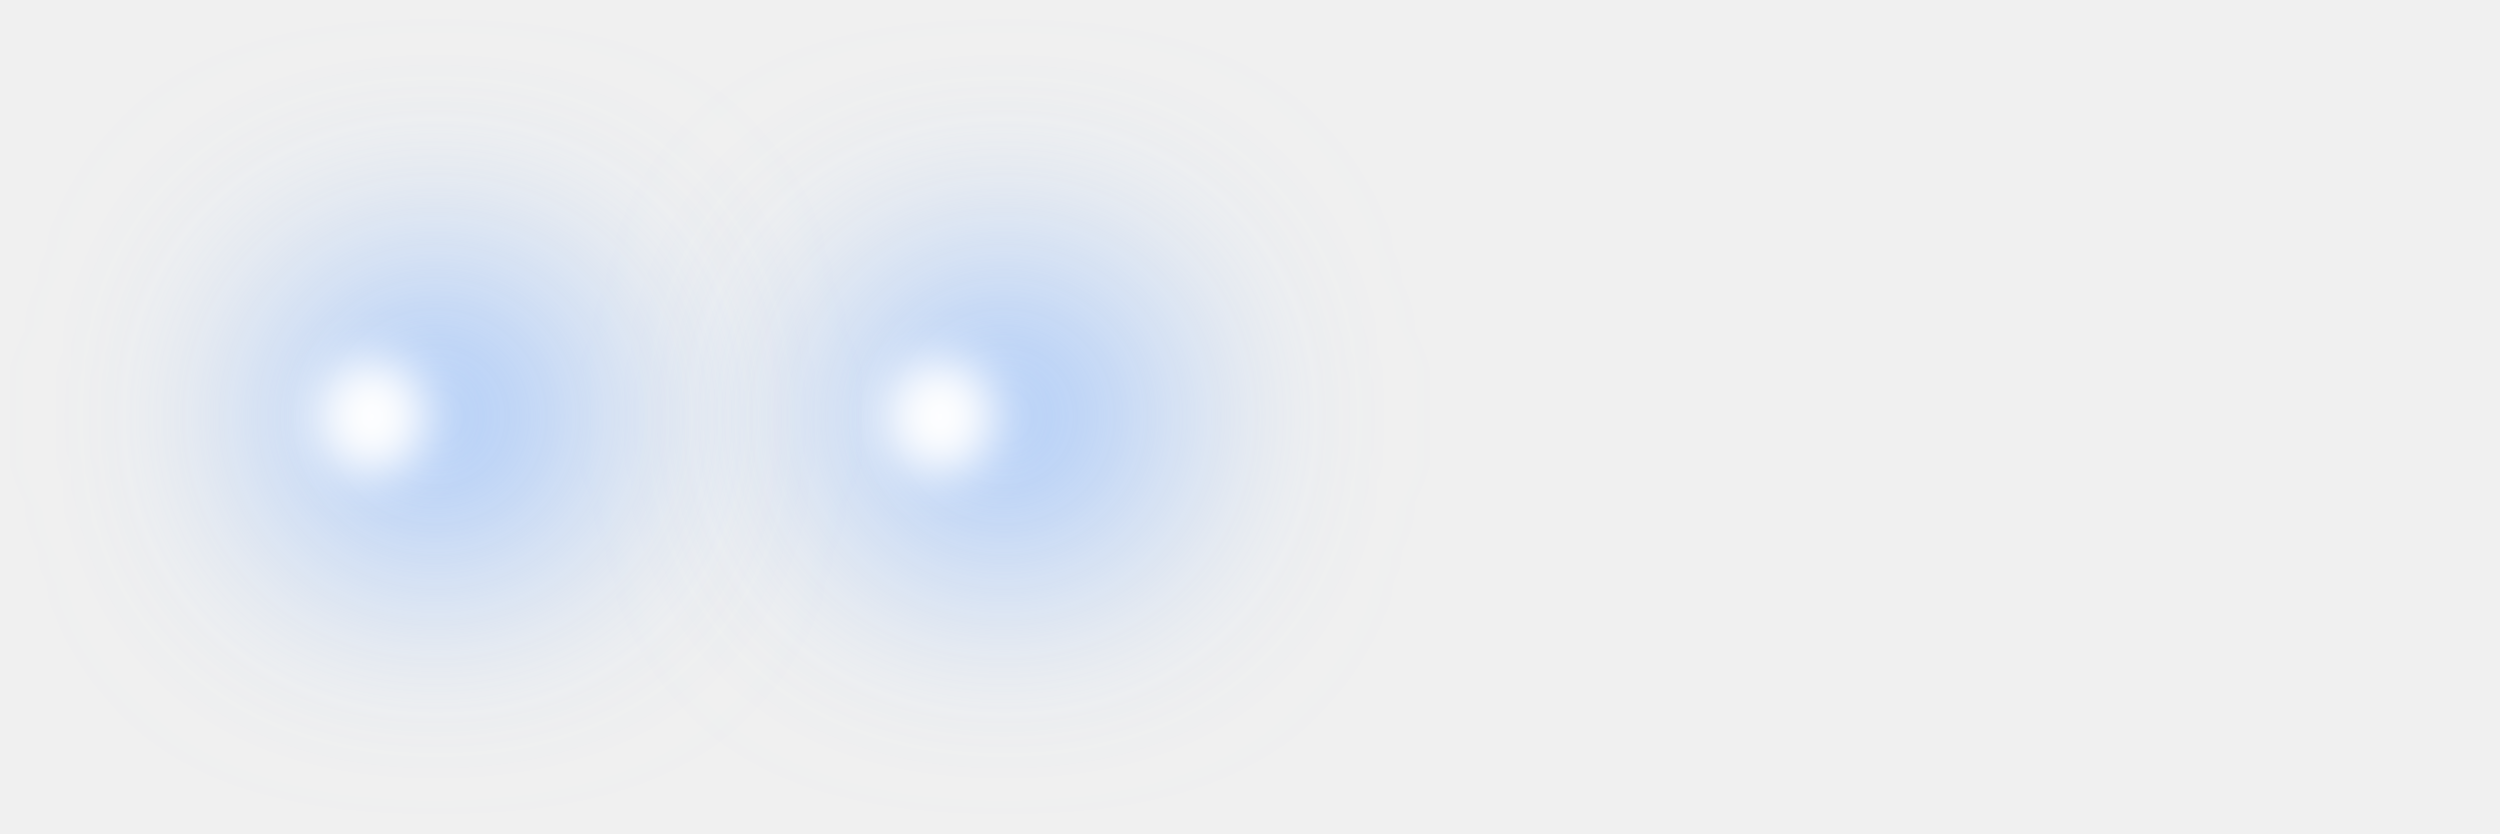
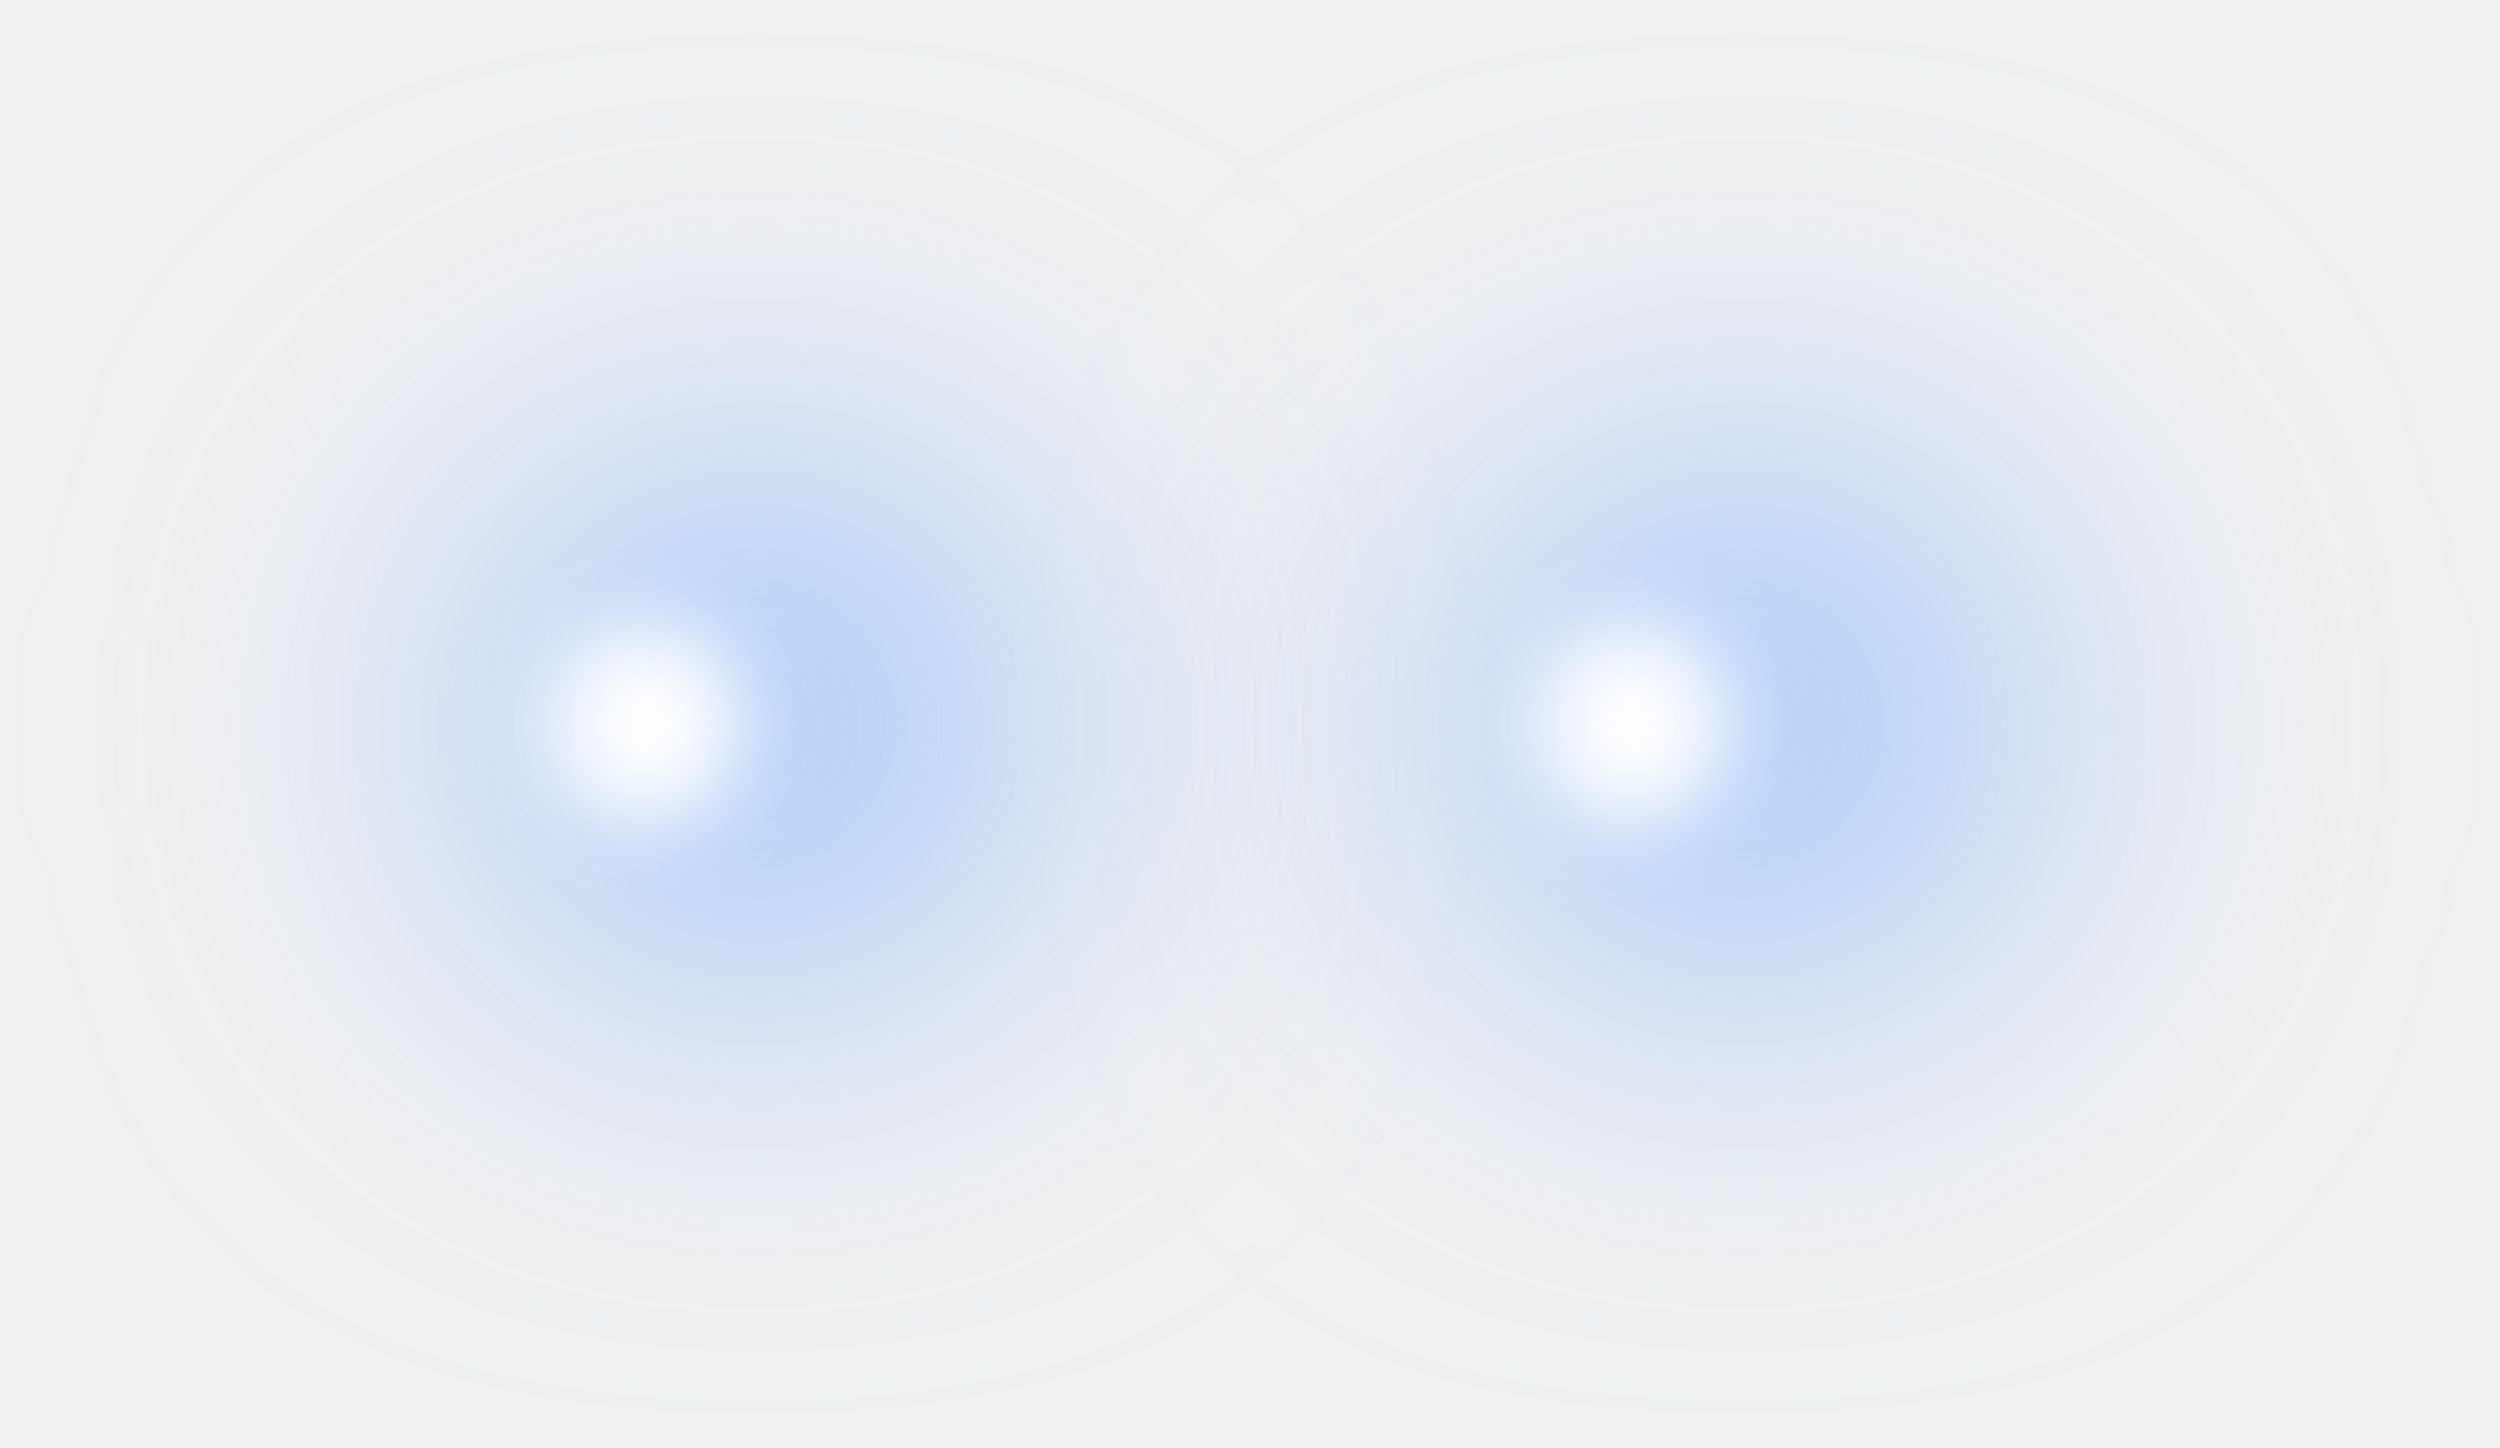
- <svg xmlns="http://www.w3.org/2000/svg" width="66" height="22" id="svg11252" version="1.1">
+ <svg xmlns="http://www.w3.org/2000/svg" width="38" height="22" id="svg11252" version="1.1">
  <defs id="defs11254">
    <filter id="filter3844" x="-0.553" width="2.107" y="-0.483" height="1.965" color-interpolation-filters="sRGB">
      <feGaussianBlur stdDeviation="1.946" id="feGaussianBlur3846" />
    </filter>
    <filter id="filter3848" x="-0.844" width="2.687" y="-0.736" height="2.472" color-interpolation-filters="sRGB">
      <feGaussianBlur stdDeviation="2.967" id="feGaussianBlur3850" />
-     </filter>
-     <filter color-interpolation-filters="sRGB" id="filter3848-1" x="-0.844" width="2.687" y="-0.736" height="2.472">
-       <feGaussianBlur stdDeviation="2.967" id="feGaussianBlur3850-2" />
-     </filter>
-     <filter color-interpolation-filters="sRGB" id="filter3844-0" x="-0.553" width="2.107" y="-0.483" height="1.965">
-       <feGaussianBlur stdDeviation="1.946" id="feGaussianBlur3846-9" />
    </filter>
    <filter color-interpolation-filters="sRGB" id="filter3848-1-3" x="-0.844" width="2.687" y="-0.736" height="2.472">
      <feGaussianBlur stdDeviation="2.967" id="feGaussianBlur3850-2-0" />
    </filter>
    <filter color-interpolation-filters="sRGB" id="filter3844-0-1" x="-0.553" width="2.107" y="-0.483" height="1.965">
      <feGaussianBlur stdDeviation="1.946" id="feGaussianBlur3846-9-6" />
    </filter>
  </defs>
  <g id="g3874" transform="translate(20.75,-37)">
    <path transform="matrix(1.007463,0,0,0.9067461,20.24623,2.407783)" d="m -10.165,50.281 a 4.221,4.839 0 1 1 -8.441,0 4.221,4.839 0 1 1 8.441,0 z" id="path3762-6" style="opacity:0.668;fill:#80b3ff;fill-opacity:1;stroke:none;filter:url(#filter3848)" />
    <path transform="matrix(0.3408153,0,0,0.3093481,8.97069,32.44563)" d="m -10.165,50.281 a 4.221,4.839 0 1 1 -8.441,0 4.221,4.839 0 1 1 8.441,0 z" id="path3762" style="fill:#ffffff;fill-opacity:1;stroke:none;filter:url(#filter3844)" />
  </g>
  <g id="g3874-6-2" transform="translate(5.749999,-37)">
    <path transform="matrix(1.007463,0,0,0.9067461,20.24623,2.407783)" d="m -10.165,50.281 a 4.221,4.839 0 1 1 -8.441,0 4.221,4.839 0 1 1 8.441,0 z" id="path3762-6-3-1" style="opacity:0.668;fill:#80b3ff;fill-opacity:1;stroke:none;filter:url(#filter3848-1-3)" />
    <path transform="matrix(0.3408153,0,0,0.3093481,8.97069,32.44563)" d="m -10.165,50.281 a 4.221,4.839 0 1 1 -8.441,0 4.221,4.839 0 1 1 8.441,0 z" id="path3762-2-2" style="fill:#ffffff;fill-opacity:1;stroke:none;filter:url(#filter3844-0-1)" />
  </g>
</svg>
